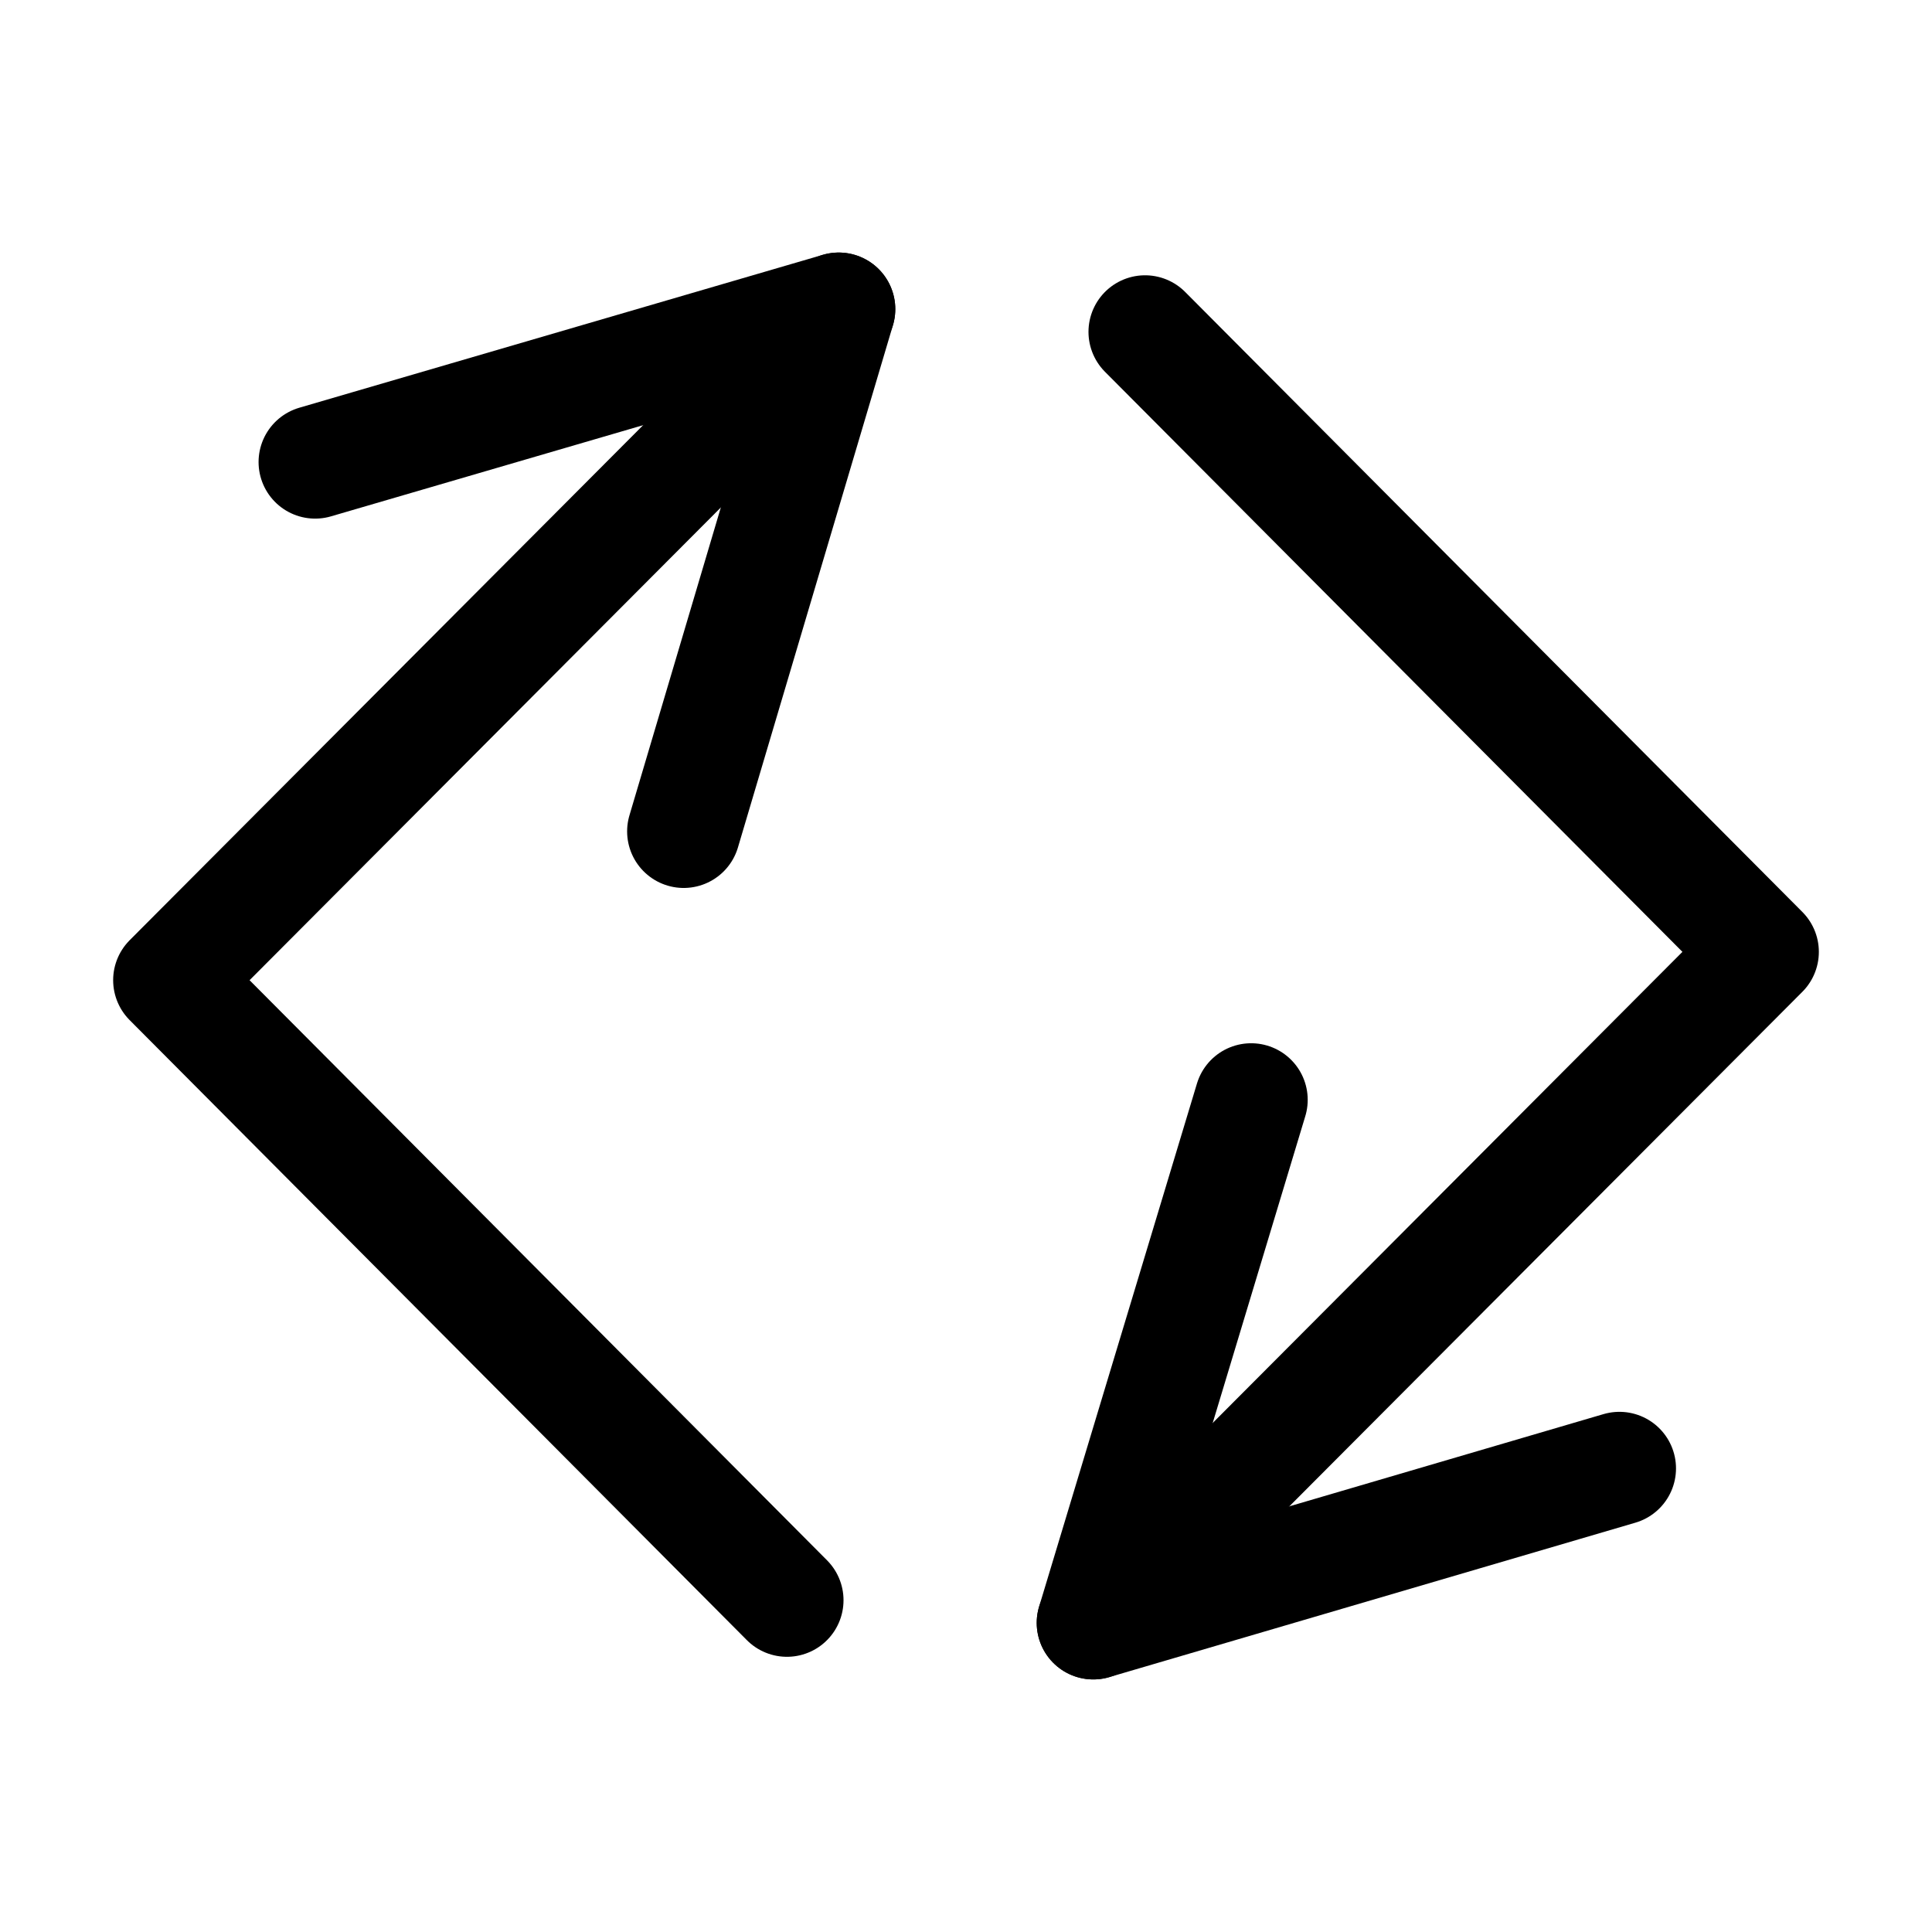
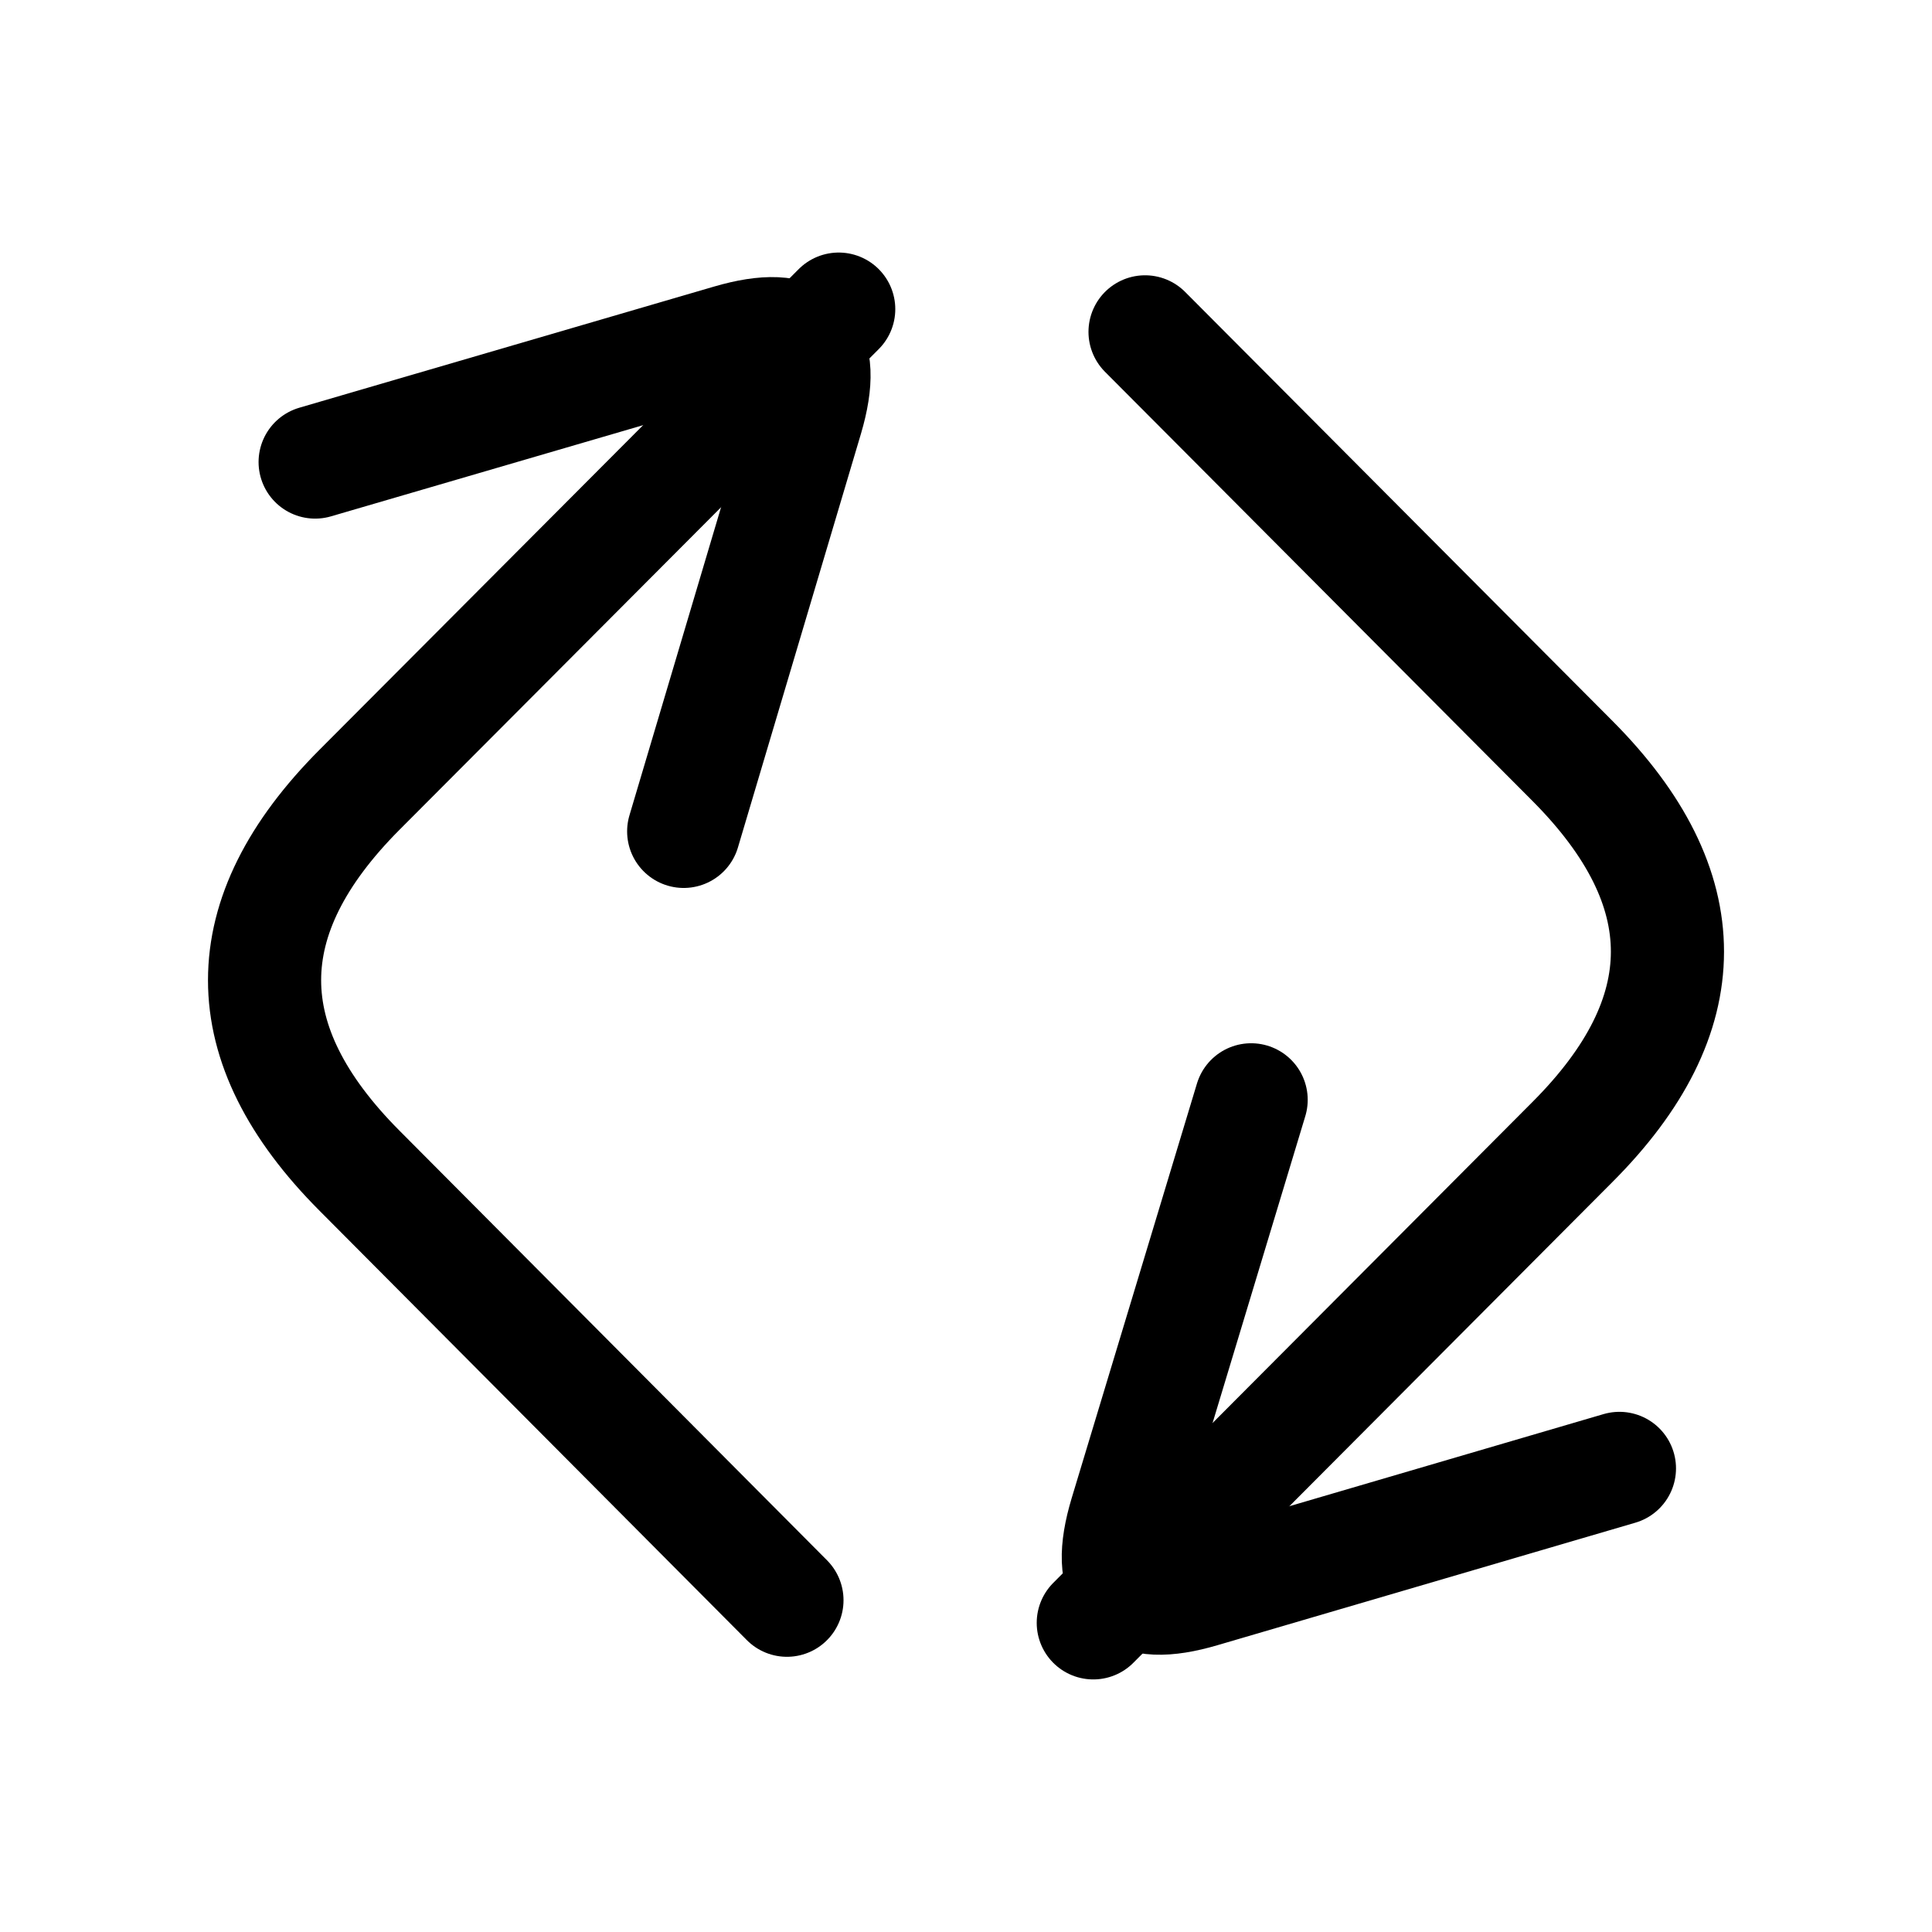
<svg xmlns="http://www.w3.org/2000/svg" width="24" height="24" viewBox="0 0 683 683" fill="none">
  <g transform="translate(42.9, 91.21)">
-     <path d="M253.6 18.07 L17.1 255.3 L235.3 474.5" stroke="currentColor" stroke-width="40" stroke-linecap="round" stroke-linejoin="round" />
-     <path d="M343.6 482.5 L580.1 245.3 L361.9 26.11" stroke="currentColor" stroke-width="40" stroke-linecap="round" stroke-linejoin="round" />
-     <path d="M198.8 202.7 L253.6 18.07 L68.51 72.13" stroke="currentColor" stroke-width="40" stroke-linecap="round" stroke-linejoin="round" />
-     <path d="M529.6 427.9 L343.6 482.5 L399.4 297.6" stroke="currentColor" stroke-width="40" stroke-linecap="round" stroke-linejoin="round" />
+     <path d="M253.6 18.07 L84.18 188 Q17.1 255.3 84.14 322.6 L235.3 474.5" stroke="currentColor" stroke-width="40" stroke-linecap="round" stroke-linejoin="round" />
+     <path d="M343.6 482.5 L513 312.5 Q580.1 245.3 513.1 177.9 L361.9 26.11" stroke="currentColor" stroke-width="40" stroke-linecap="round" stroke-linejoin="round" />
+     <path d="M198.8 202.7 L242.3 56.41 Q253.6 18.07 215.2 29.28 L68.51 72.13" stroke="currentColor" stroke-width="40" stroke-linecap="round" stroke-linejoin="round" />
+     <path d="M529.6 427.9 L381.9 471.2 Q343.6 482.5 355.1 444.2 L399.4 297.6" stroke="currentColor" stroke-width="40" stroke-linecap="round" stroke-linejoin="round" />
  </g>
</svg>
